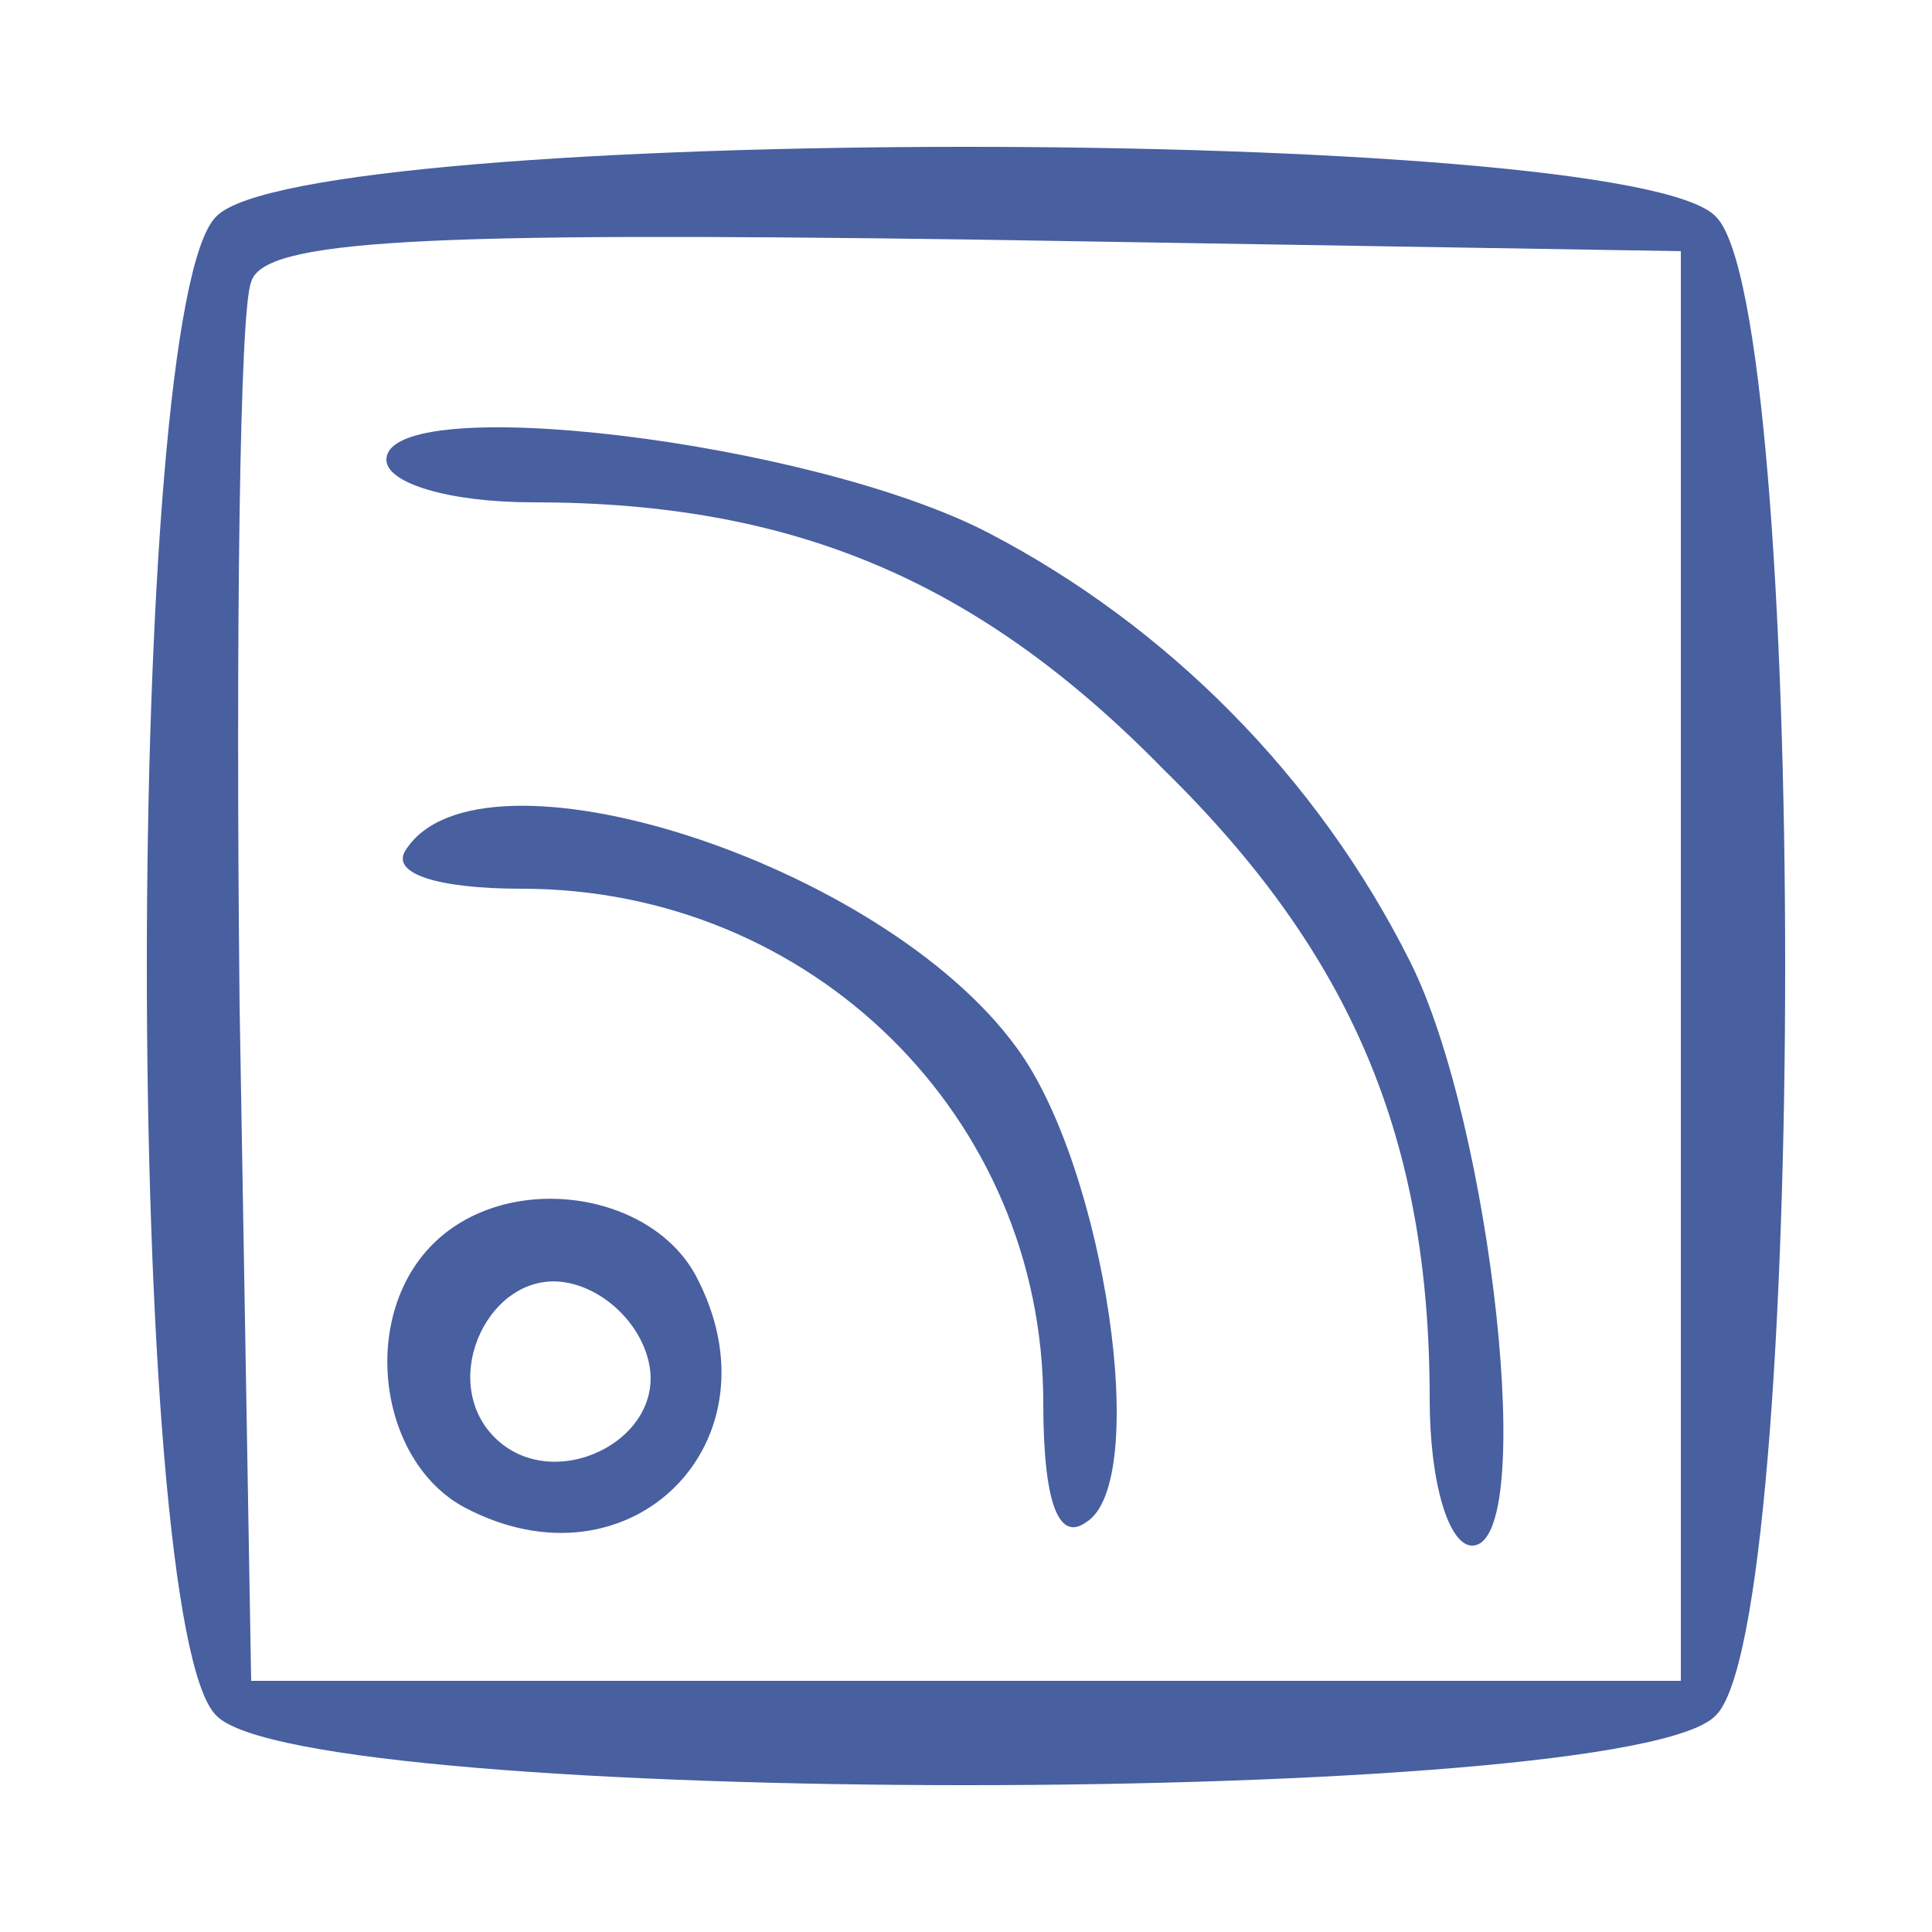
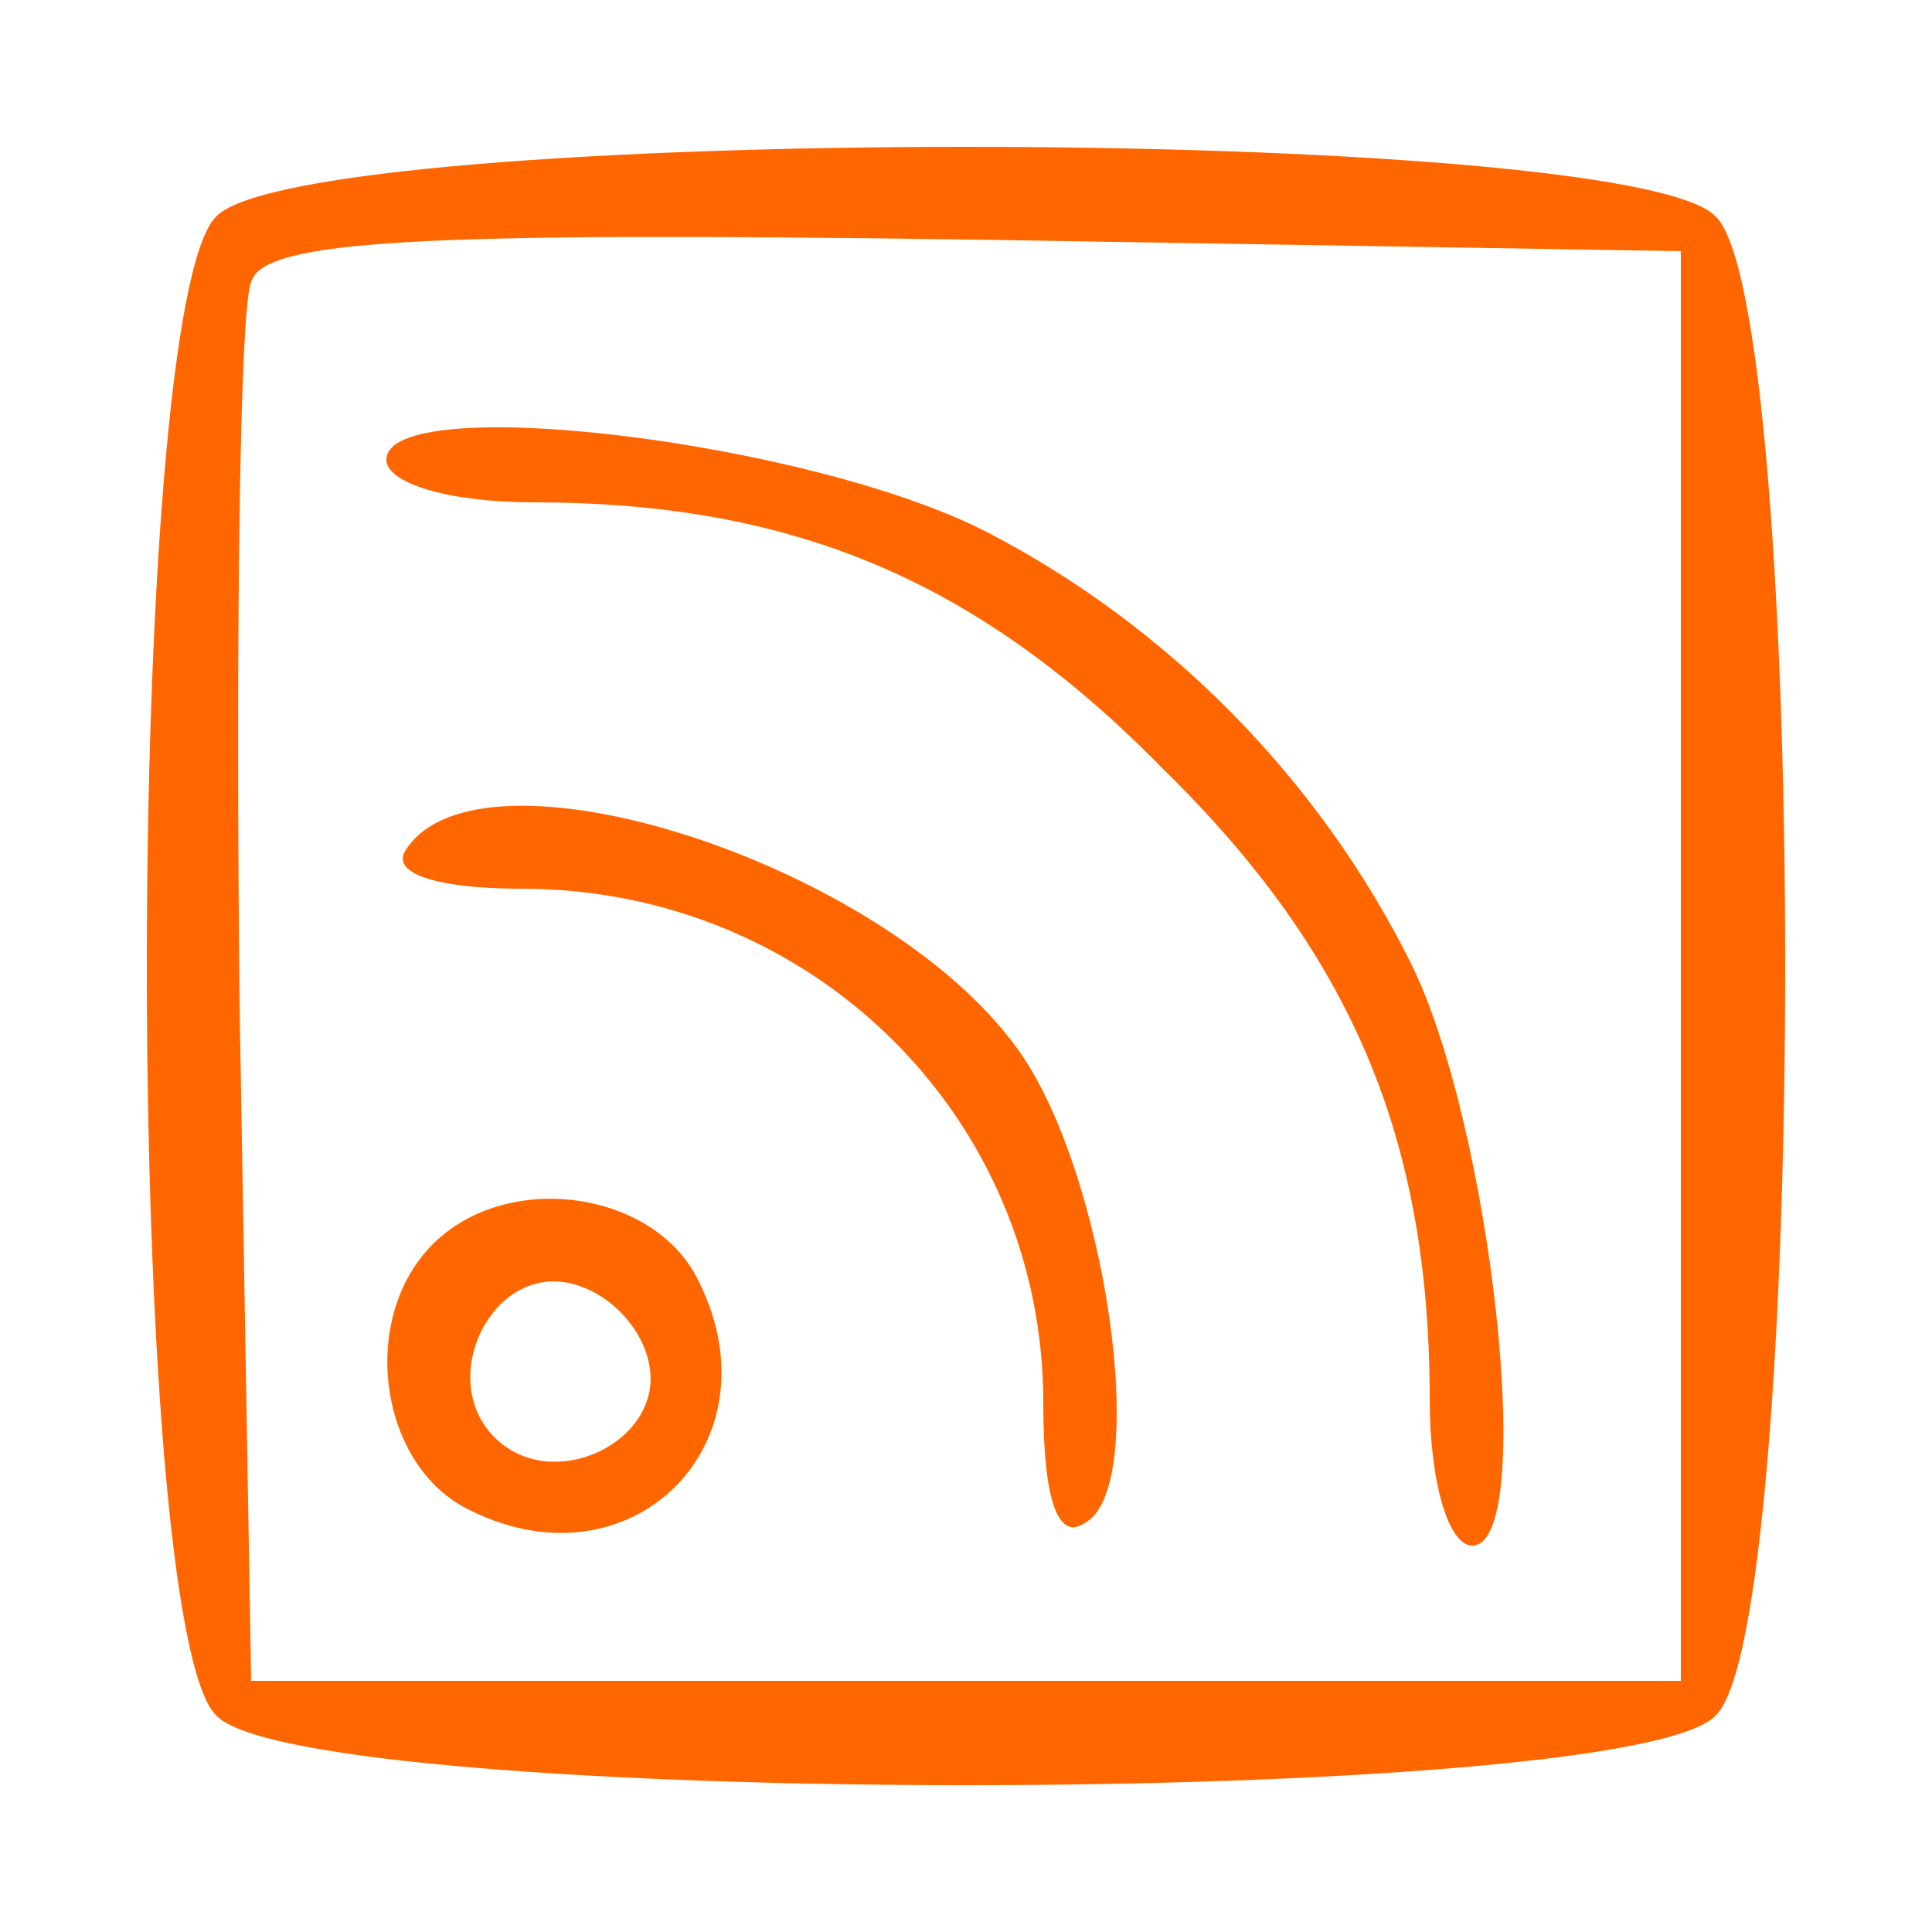
<svg xmlns="http://www.w3.org/2000/svg" version="1.0" width="50pt" height="50pt" viewBox="0 0 50 50" preserveAspectRatio="xMidYMid meet">
-   <g transform="translate(0,50) scale(0.1,-0.1)" fill="#485fa0" stroke="none">
+   <g transform="translate(0,50) scale(0.1,-0.1)" fill="#FF6600" stroke="none">
    <path d="M56 444 c-24 -23 -24 -365 0 -388 23 -24 365 -24 388 0 24 23 24 365 0 388 -23 24 -365 24 -388 0z m379 -194 l0 -185 -185 0 -185 0 -3 175 c-1 96 0 180 3 187 3 11 44 13 187 11 l183 -3 0 -185z" />
    <path d="M100 381 c0 -6 16 -11 38 -11 67 0 115 -20 163 -69 49 -48 69 -96 69 -163 0 -22 5 -38 11 -38 17 0 5 109 -16 151 -24 48 -63 87 -109 111 -46 24 -156 37 -156 19z" />
    <path d="M105 280 c-4 -6 8 -10 30 -10 75 0 135 -59 135 -133 0 -26 4 -36 11 -31 17 10 5 92 -18 123 -35 48 -139 81 -158 51z" />
    <path d="M112 178 c-19 -19 -14 -56 8 -68 43 -23 83 17 60 60 -12 22 -49 27 -68 8z m56 -31 c4 -20 -25 -34 -40 -19 -15 15 -1 44 19 40 10 -2 19 -11 21 -21z" />
  </g>
</svg>
